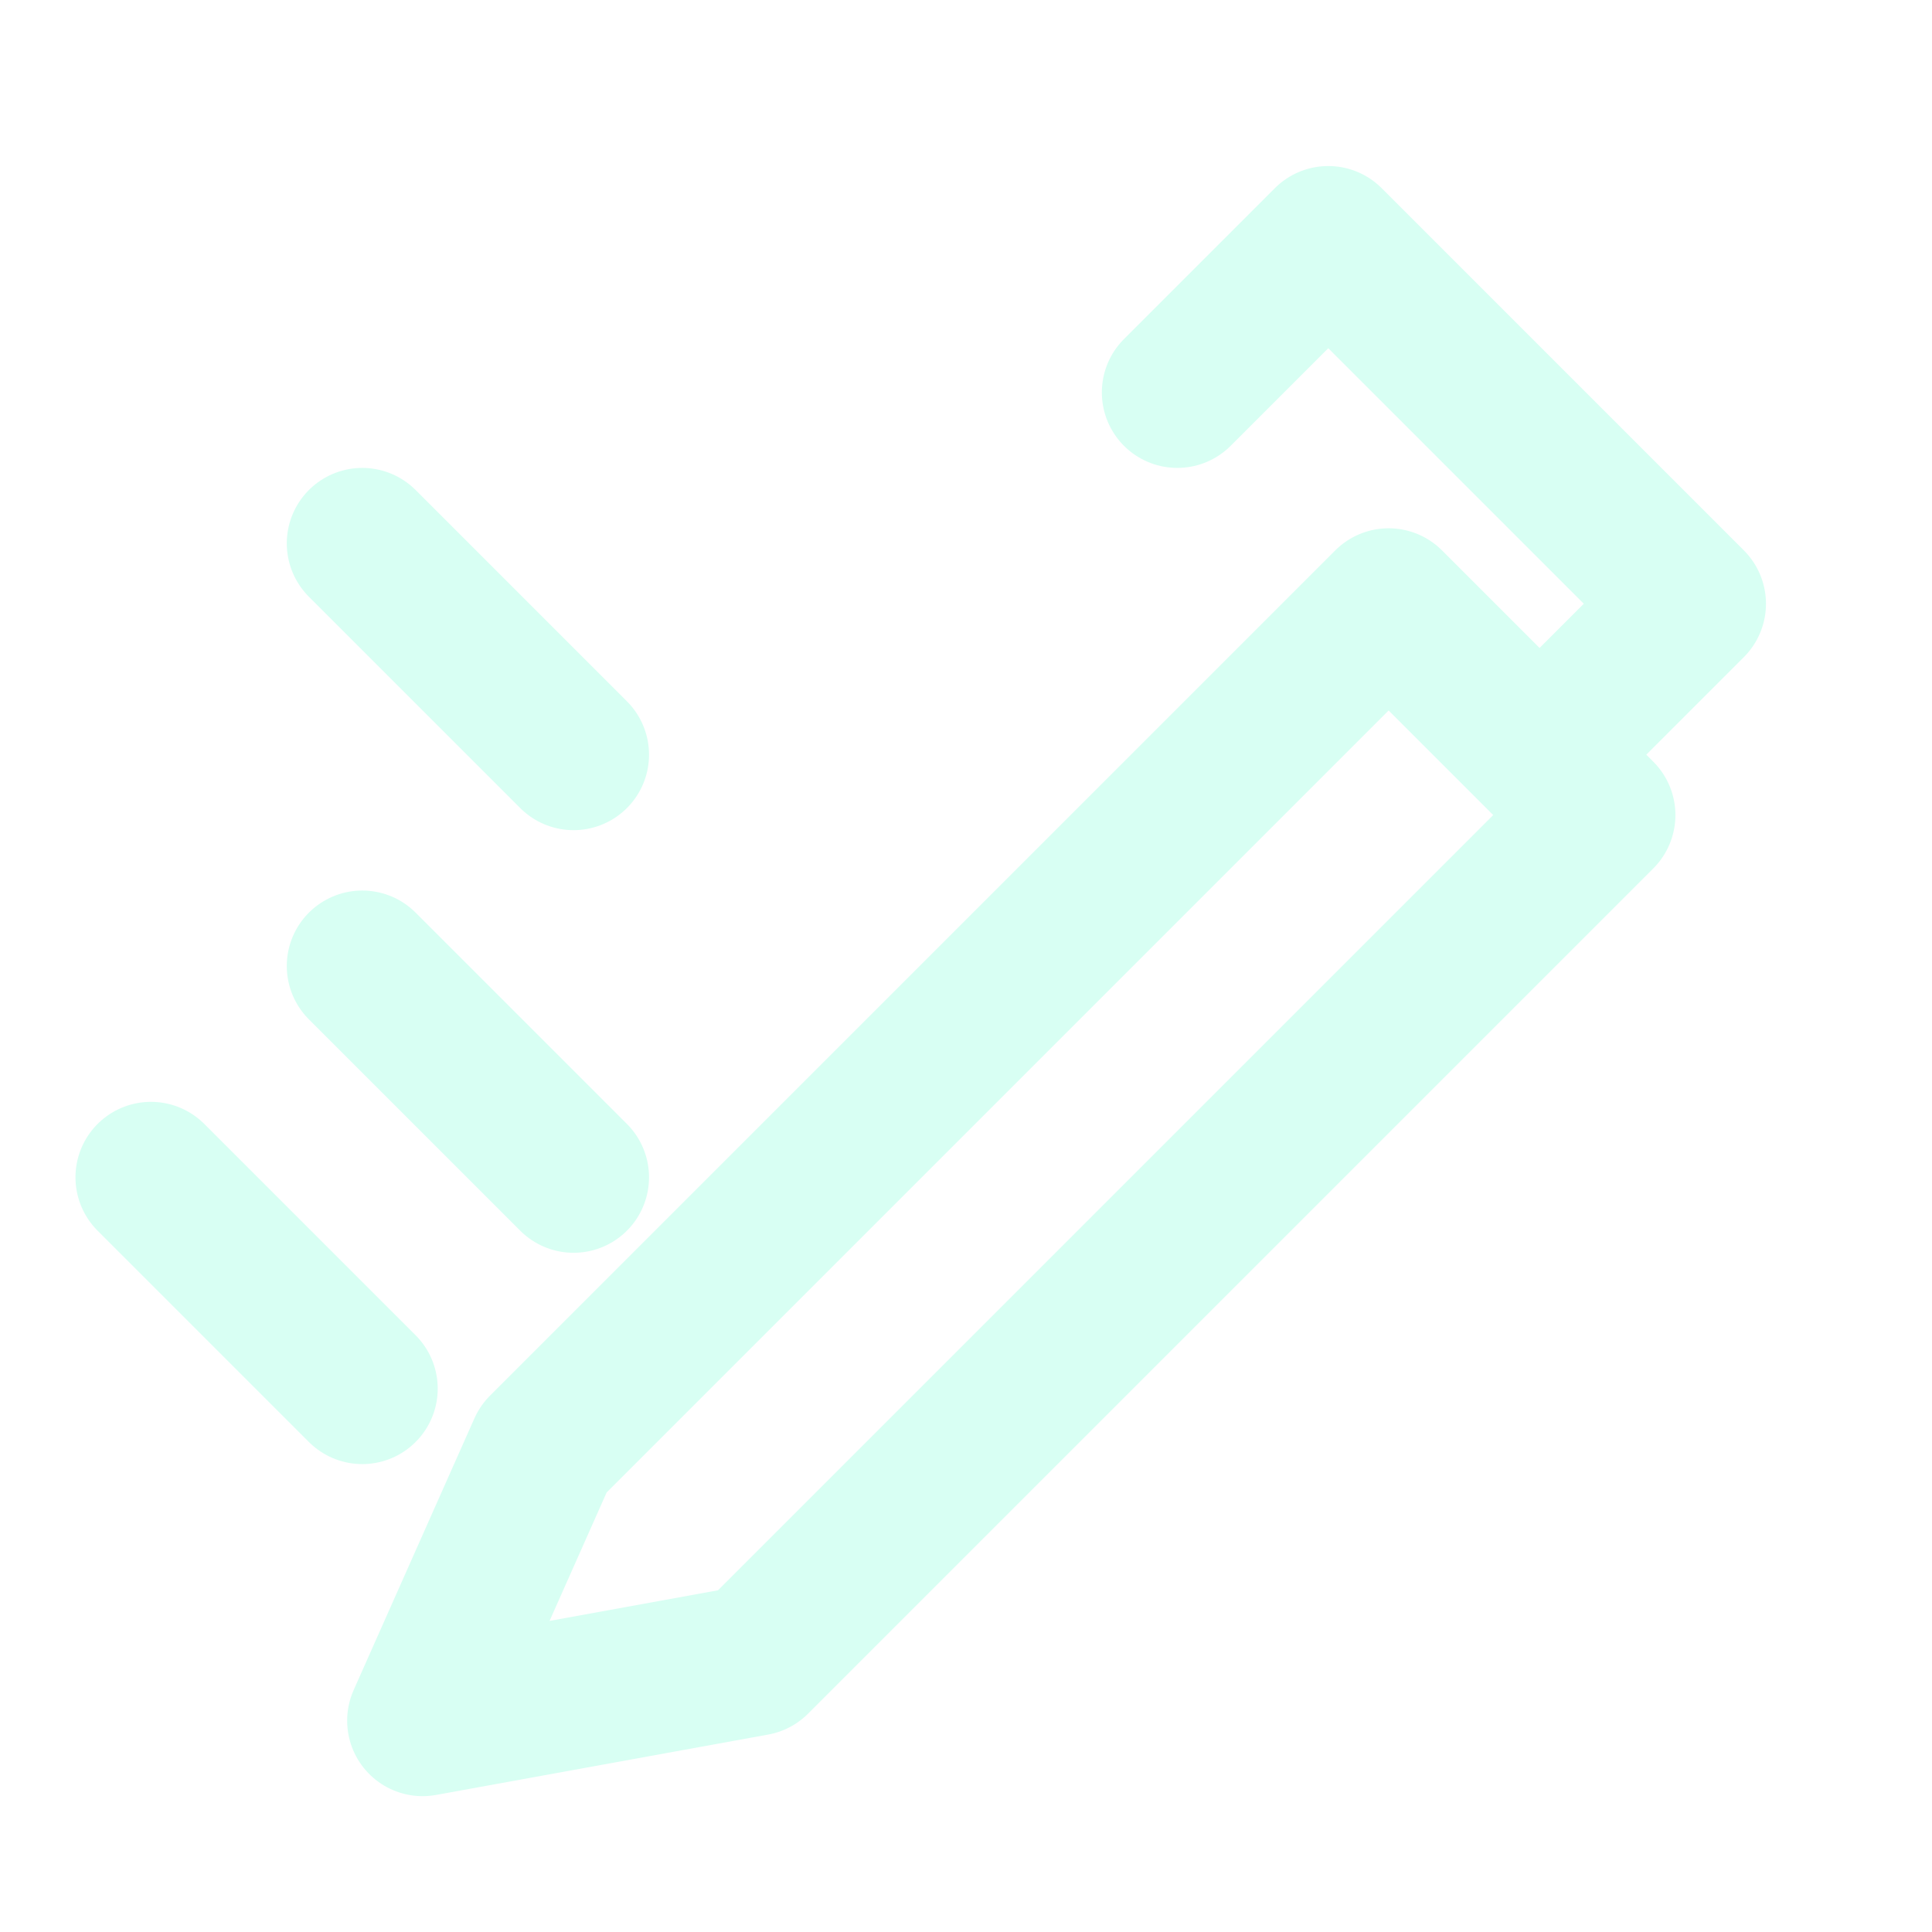
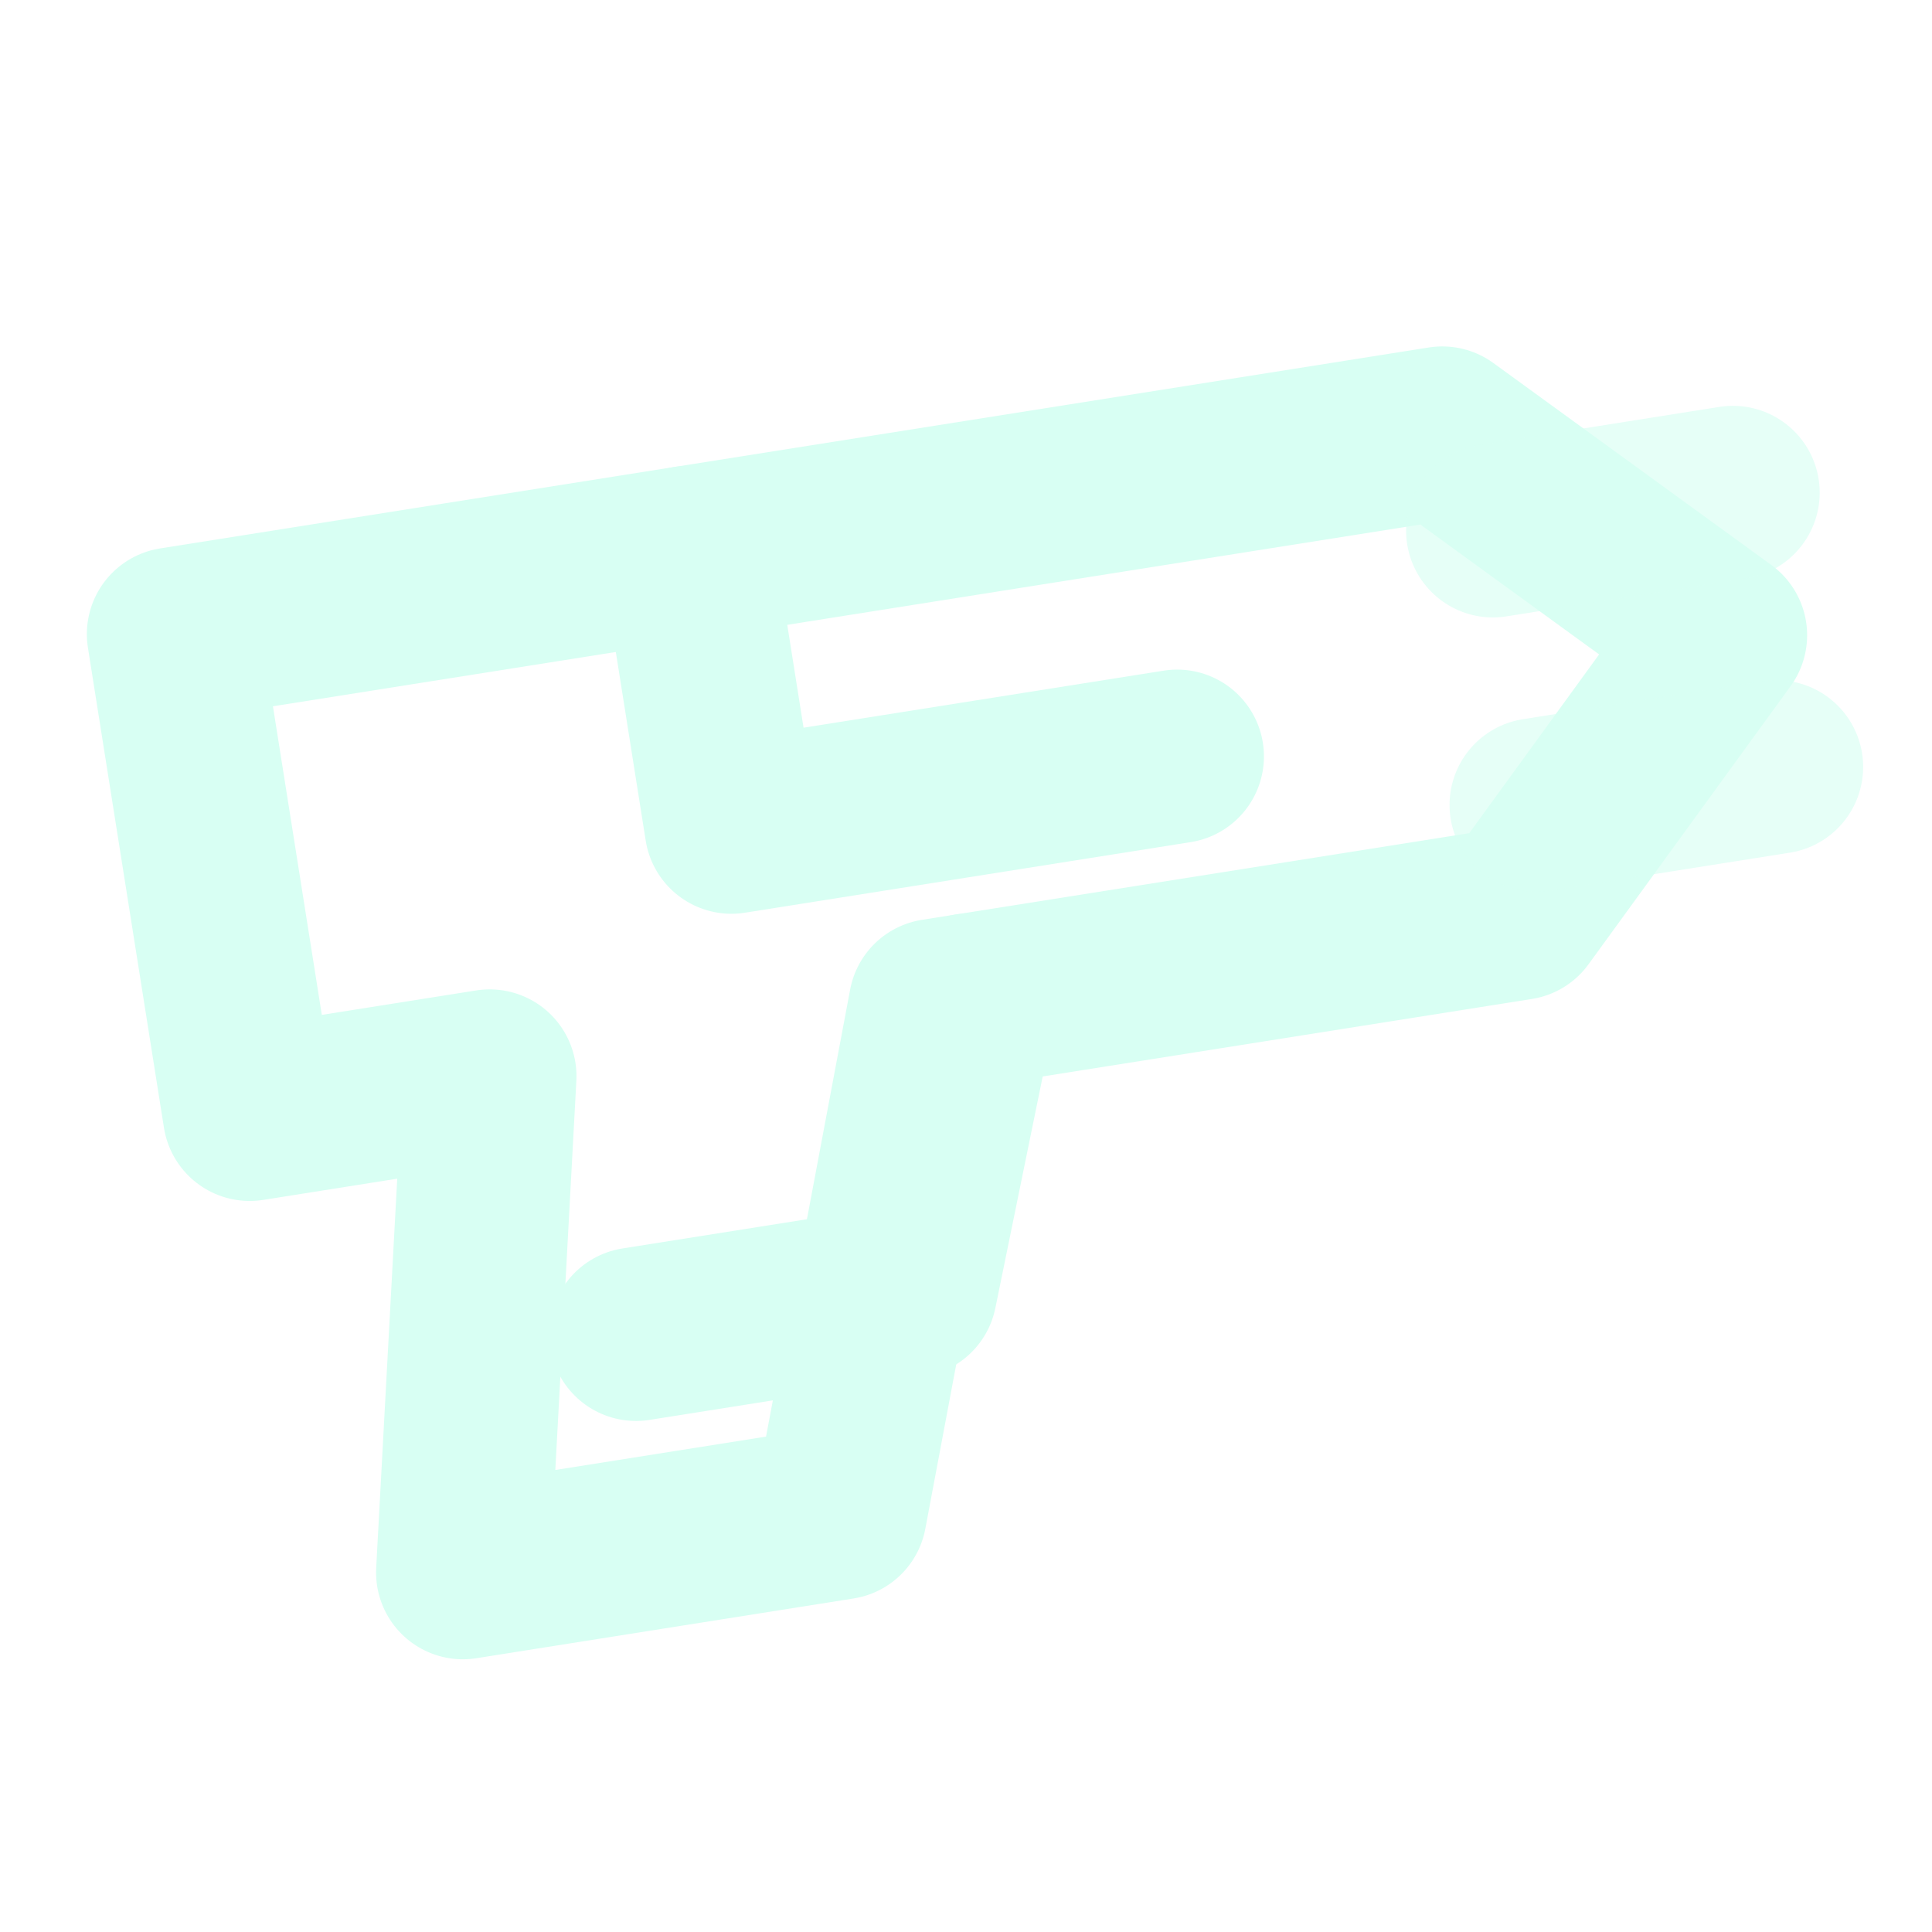
<svg xmlns="http://www.w3.org/2000/svg" viewBox="0 0 64 64" fill="none" stroke="#d8fff3" stroke-width="5" stroke-linecap="round" stroke-linejoin="round">
-   <path d="m18 48 28-28 7 7-28 28-11 2zM39 13l5-5 12 12-5 5M12 18l7 7m-7 7 7 7m-14 0 7 7" />
+   <g transform="translate(0 -7) translate(32 32) rotate(-9) scale(1.15) translate(-32 -32)">
+     <path d="M10 25h37l7 7-7 7H30l-5 14H14l3-14h-7z" />
+     <path d="M25 25v8h13M31 39l-3 8h-8" />
+     <path d="M48 28h7M48 36h7" opacity=".65" />
+   </g>
</svg>
